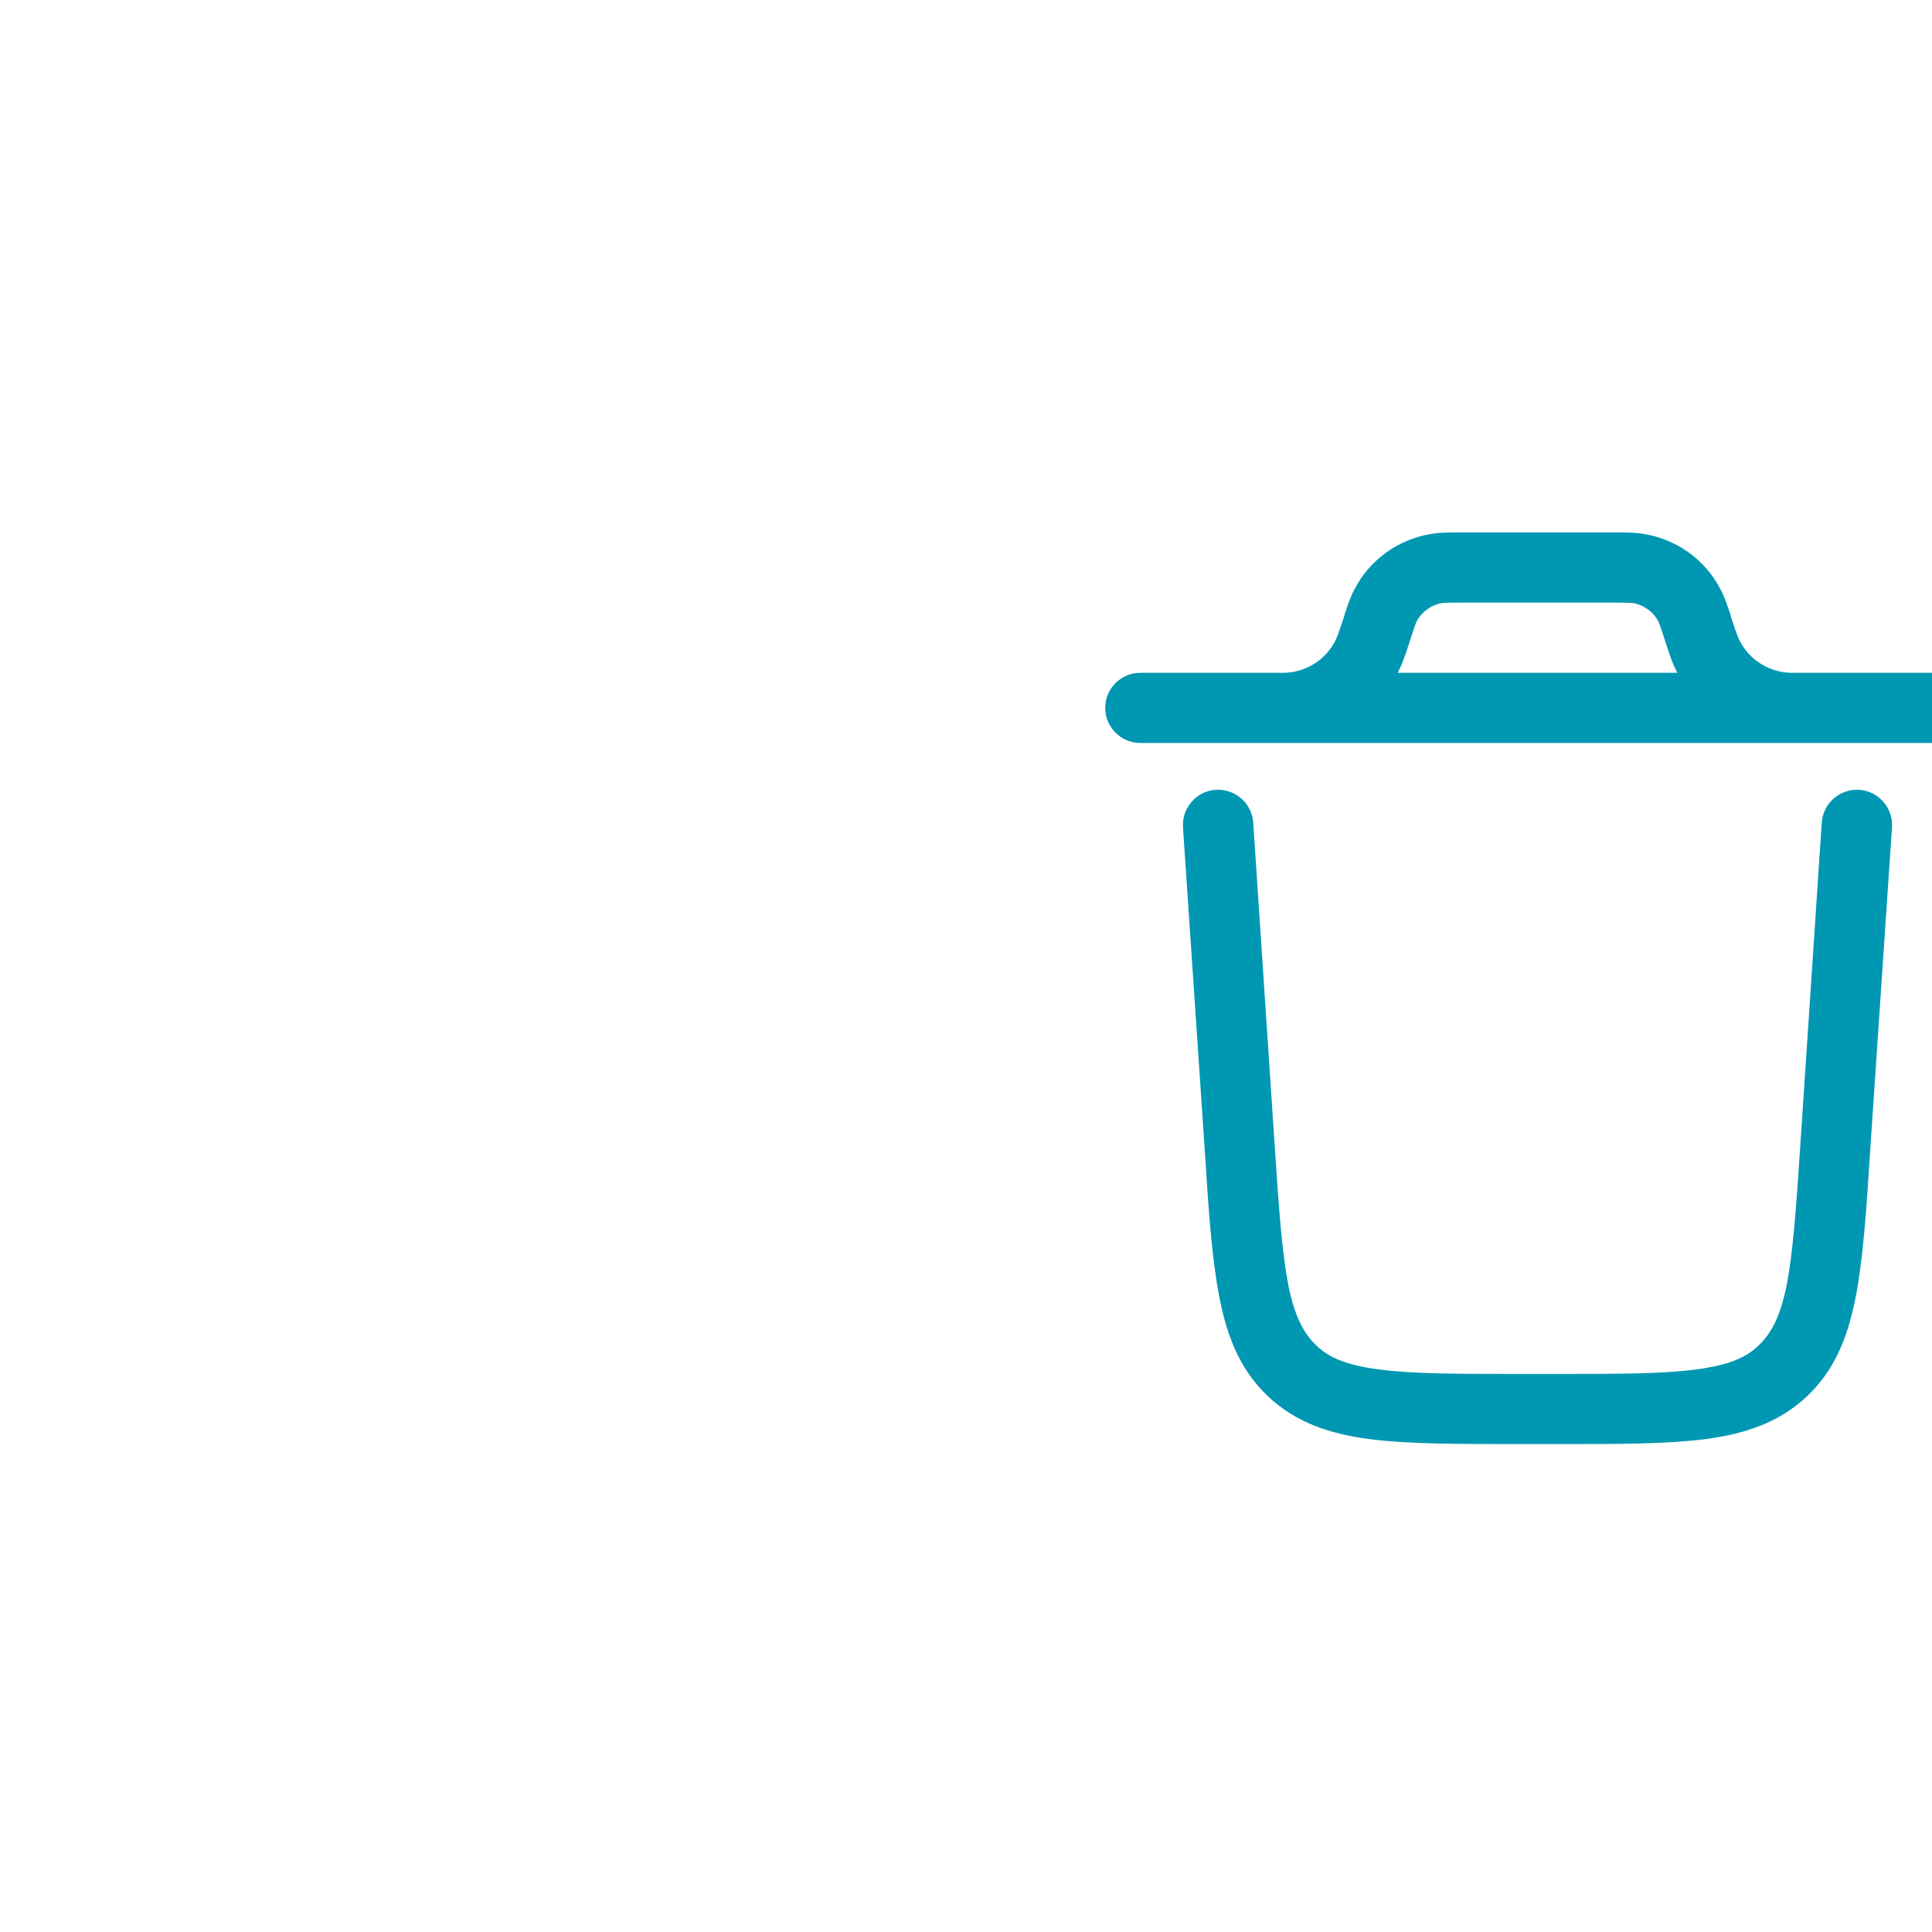
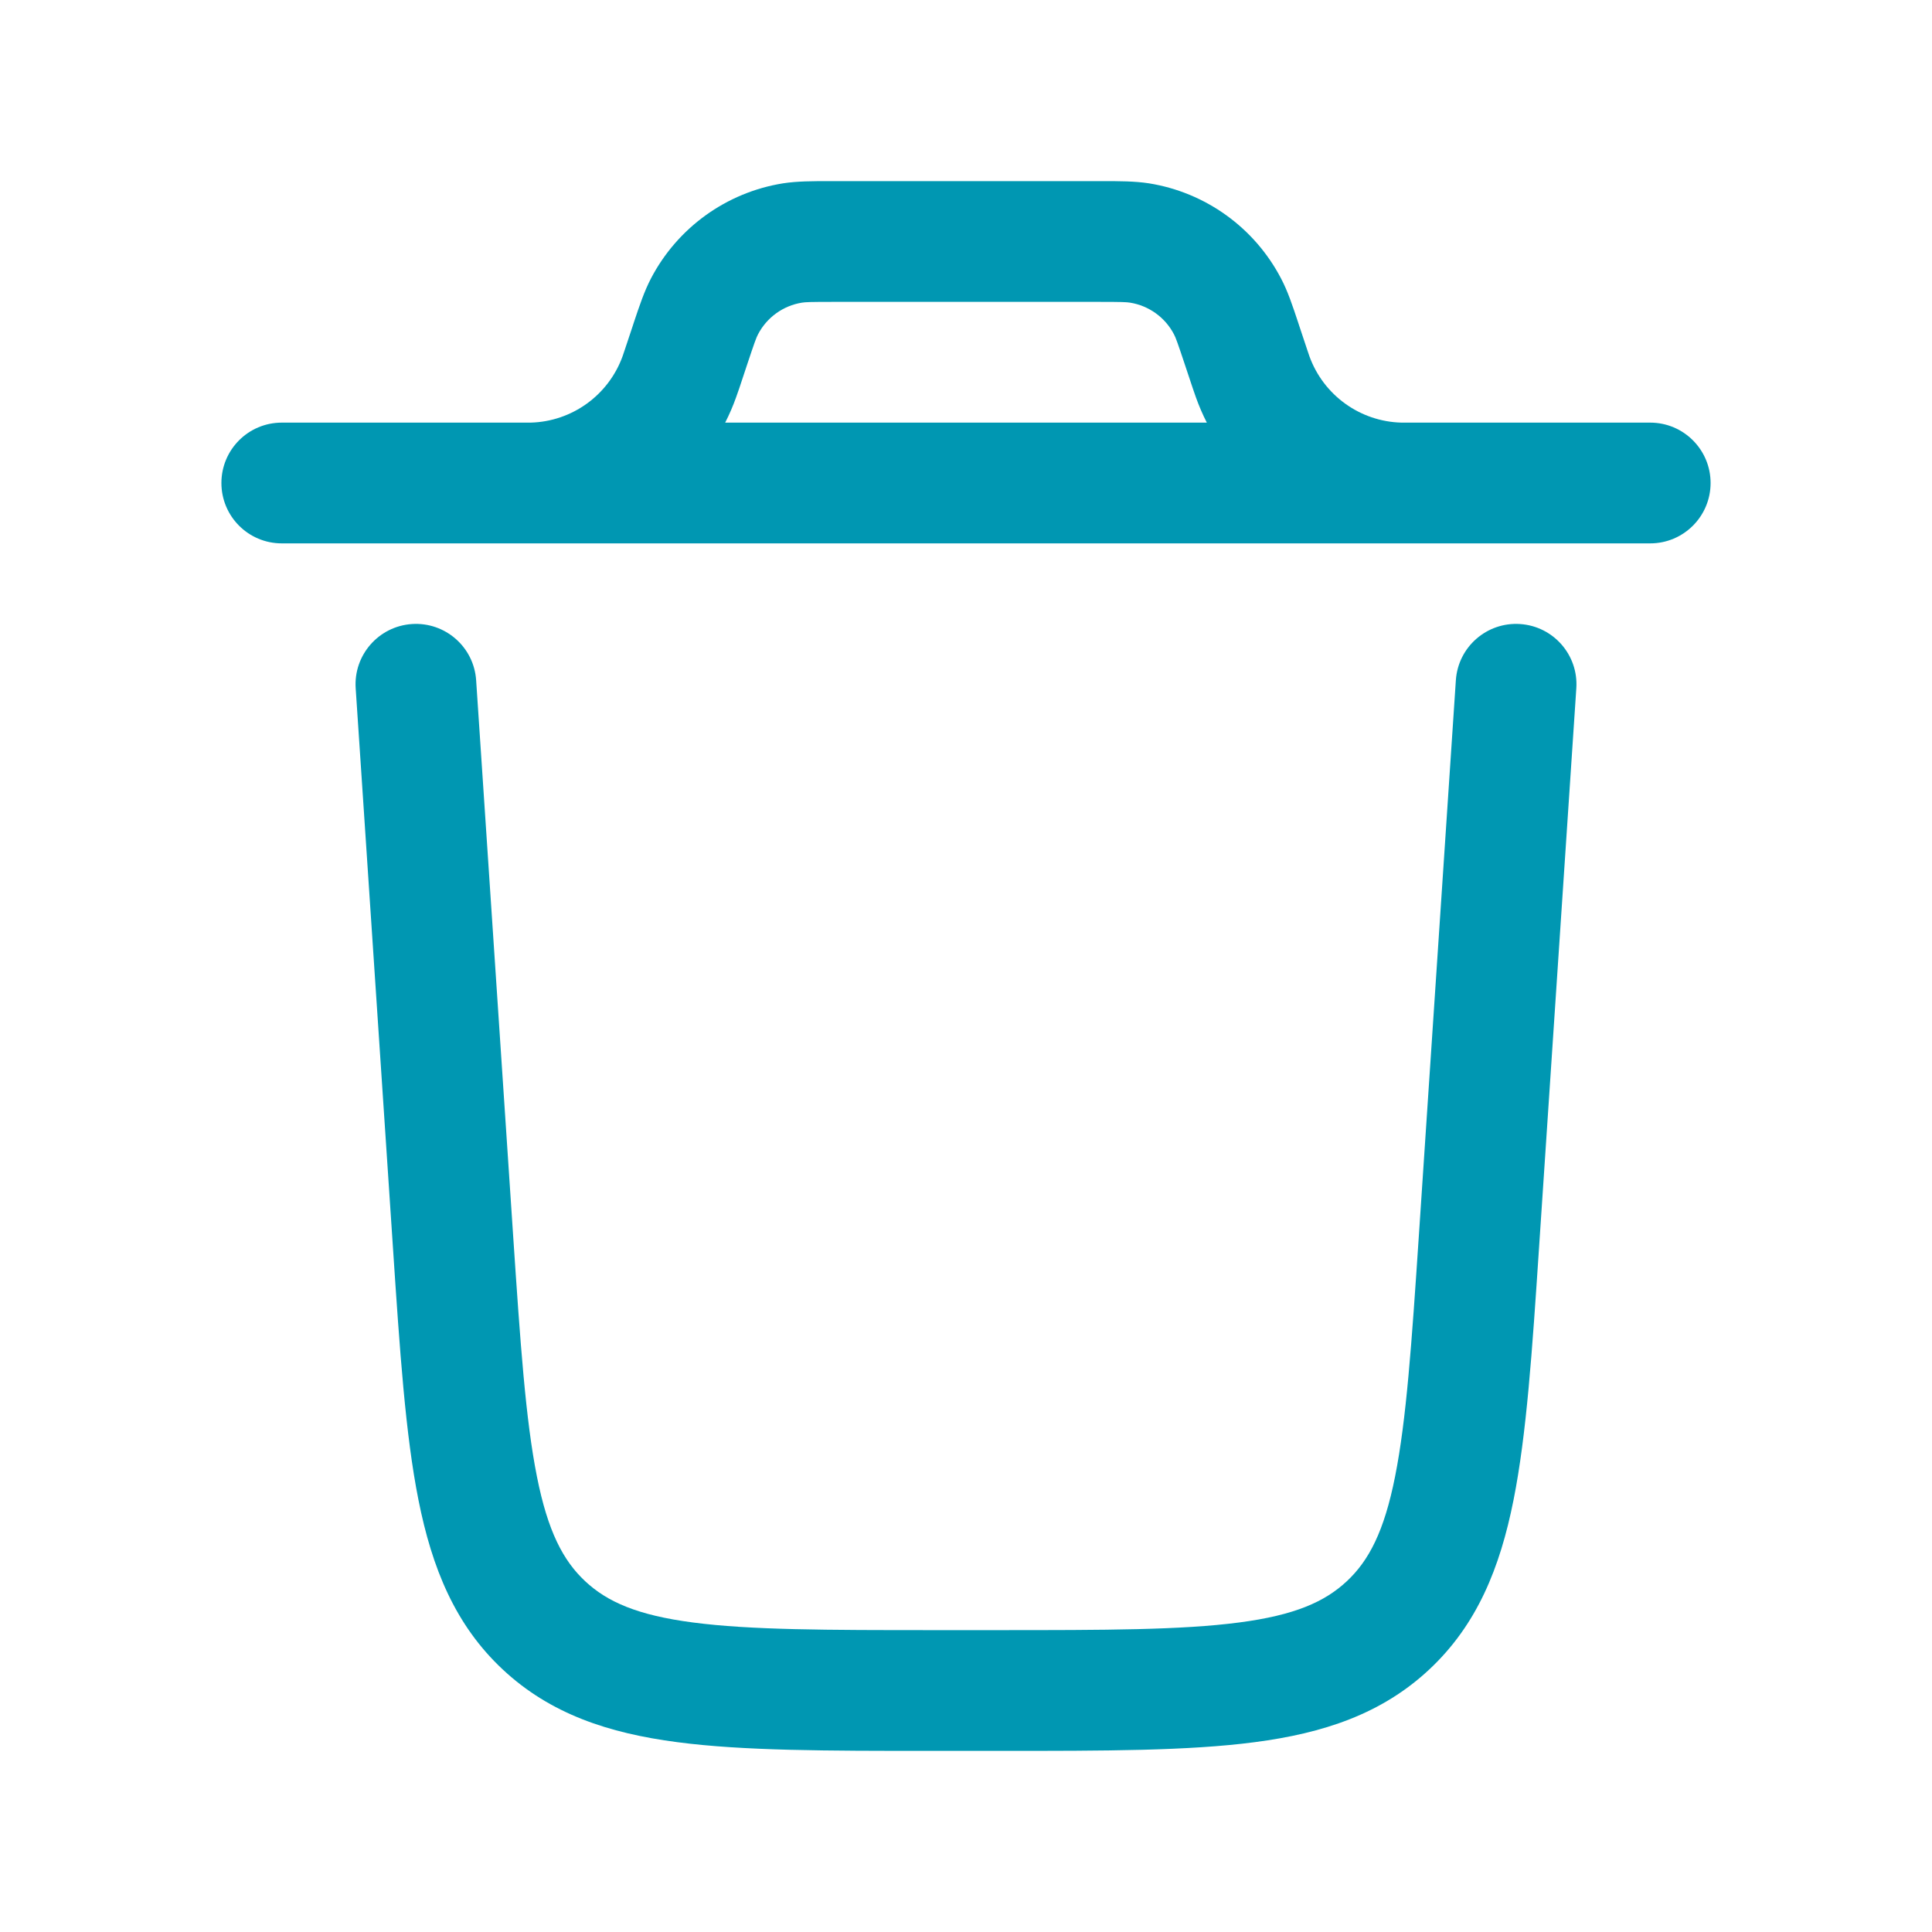
- <svg xmlns="http://www.w3.org/2000/svg" width="20" zoomAndPan="magnify" viewBox="0 0 20 20" height="20" preserveAspectRatio="xMidYMid meet" version="1.0">
-   <path fill="#0097b2" d="M 12.586 8.176 C 12.785 8.164 12.957 8.312 12.973 8.512 L 13.195 11.852 C 13.238 12.504 13.27 12.957 13.336 13.301 C 13.402 13.629 13.496 13.805 13.629 13.93 C 13.758 14.055 13.941 14.133 14.273 14.176 C 14.621 14.223 15.074 14.223 15.73 14.223 L 16.102 14.223 C 16.758 14.223 17.211 14.223 17.559 14.176 C 17.891 14.133 18.074 14.055 18.203 13.93 C 18.336 13.805 18.43 13.629 18.496 13.301 C 18.562 12.957 18.594 12.504 18.637 11.852 L 18.859 8.512 C 18.875 8.312 19.047 8.164 19.246 8.176 C 19.445 8.188 19.598 8.363 19.586 8.562 L 19.359 11.926 C 19.32 12.547 19.285 13.047 19.207 13.441 C 19.125 13.852 18.988 14.191 18.699 14.461 C 18.414 14.727 18.062 14.844 17.652 14.898 C 17.254 14.949 16.75 14.949 16.129 14.949 L 15.703 14.949 C 15.082 14.949 14.578 14.949 14.18 14.898 C 13.766 14.844 13.418 14.727 13.133 14.461 C 12.844 14.191 12.707 13.852 12.625 13.441 C 12.547 13.047 12.512 12.547 12.473 11.926 L 12.246 8.562 C 12.234 8.363 12.387 8.188 12.586 8.176 Z M 12.586 8.176 " fill-opacity="1" fill-rule="evenodd" />
-   <path fill="#0097b2" d="M 15.121 5.512 L 15.098 5.512 C 14.992 5.512 14.902 5.512 14.816 5.527 C 14.477 5.582 14.18 5.793 14.023 6.098 C 13.98 6.176 13.953 6.262 13.918 6.363 L 13.914 6.383 L 13.867 6.523 C 13.855 6.551 13.855 6.559 13.852 6.566 C 13.766 6.801 13.547 6.957 13.297 6.965 C 13.293 6.965 13.285 6.965 13.254 6.965 L 11.805 6.965 C 11.602 6.965 11.441 7.129 11.441 7.328 C 11.441 7.527 11.602 7.691 11.805 7.691 L 20.027 7.691 C 20.23 7.691 20.391 7.527 20.391 7.328 C 20.391 7.129 20.23 6.965 20.027 6.965 L 18.578 6.965 C 18.547 6.965 18.539 6.965 18.535 6.965 C 18.285 6.957 18.066 6.801 17.98 6.566 C 17.977 6.559 17.977 6.551 17.965 6.523 L 17.918 6.383 L 17.914 6.363 C 17.879 6.262 17.852 6.176 17.809 6.098 C 17.652 5.793 17.355 5.582 17.016 5.527 C 16.93 5.512 16.84 5.512 16.734 5.512 Z M 14.535 6.812 C 14.516 6.867 14.492 6.918 14.469 6.965 L 17.363 6.965 C 17.34 6.918 17.316 6.867 17.297 6.812 L 17.277 6.758 L 17.23 6.613 C 17.188 6.48 17.176 6.453 17.168 6.434 C 17.113 6.332 17.016 6.262 16.902 6.242 C 16.879 6.242 16.852 6.238 16.711 6.238 L 15.121 6.238 C 14.98 6.238 14.953 6.242 14.93 6.242 C 14.816 6.262 14.719 6.332 14.664 6.434 C 14.656 6.453 14.645 6.48 14.602 6.613 L 14.555 6.758 C 14.547 6.781 14.539 6.797 14.535 6.812 Z M 14.535 6.812 " fill-opacity="1" fill-rule="evenodd" />
+ <svg xmlns="http://www.w3.org/2000/svg" width="20" height="20" viewBox="0 0 20 20" fill="none">
+   <path fill-rule="evenodd" clip-rule="evenodd" d="M4.264 6.46C4.608 6.437 4.906 6.697 4.929 7.042L5.312 12.791C5.387 13.914 5.441 14.696 5.558 15.284C5.671 15.854 5.83 16.156 6.058 16.369C6.286 16.582 6.598 16.721 7.174 16.796C7.769 16.874 8.552 16.875 9.678 16.875H10.322C11.448 16.875 12.231 16.874 12.826 16.796C13.402 16.721 13.714 16.582 13.942 16.369C14.17 16.156 14.329 15.854 14.442 15.284C14.559 14.696 14.613 13.914 14.688 12.791L15.071 7.042C15.094 6.697 15.392 6.437 15.736 6.46C16.081 6.483 16.341 6.781 16.318 7.125L15.932 12.918C15.861 13.987 15.803 14.851 15.668 15.528C15.528 16.232 15.289 16.821 14.796 17.282C14.303 17.743 13.7 17.942 12.988 18.035C12.303 18.125 11.438 18.125 10.366 18.125H9.634C8.563 18.125 7.697 18.125 7.012 18.035C6.3 17.942 5.697 17.743 5.204 17.282C4.711 16.821 4.472 16.232 4.332 15.528C4.197 14.851 4.139 13.987 4.068 12.918L3.682 7.125C3.659 6.781 3.92 6.483 4.264 6.46Z" fill="#0097B2" />
+   <path fill-rule="evenodd" clip-rule="evenodd" d="M8.629 1.875L8.591 1.875C8.411 1.875 8.254 1.875 8.105 1.898C7.519 1.992 7.012 2.358 6.738 2.884C6.669 3.017 6.619 3.166 6.562 3.337L6.55 3.374L6.469 3.617C6.453 3.664 6.449 3.677 6.445 3.688C6.299 4.091 5.921 4.364 5.492 4.375C5.481 4.375 5.467 4.375 5.417 4.375H2.917C2.571 4.375 2.292 4.655 2.292 5C2.292 5.345 2.571 5.625 2.917 5.625L5.424 5.625L5.438 5.625H14.562L14.576 5.625L17.083 5.625C17.428 5.625 17.708 5.345 17.708 5C17.708 4.655 17.428 4.375 17.083 4.375H14.583C14.533 4.375 14.52 4.375 14.508 4.375C14.079 4.364 13.701 4.091 13.555 3.688C13.551 3.677 13.547 3.664 13.531 3.617L13.45 3.374L13.438 3.337C13.381 3.166 13.332 3.017 13.262 2.884C12.988 2.358 12.481 1.992 11.895 1.898C11.746 1.875 11.589 1.875 11.409 1.875L11.371 1.875H8.629ZM7.62 4.113C7.588 4.203 7.55 4.291 7.507 4.375H12.493C12.45 4.291 12.412 4.203 12.38 4.113L12.347 4.018L12.264 3.769C12.188 3.541 12.171 3.495 12.153 3.461C12.062 3.286 11.893 3.164 11.698 3.133C11.661 3.127 11.611 3.125 11.371 3.125H8.629C8.389 3.125 8.34 3.127 8.302 3.133C8.107 3.164 7.938 3.286 7.847 3.461C7.829 3.495 7.812 3.541 7.736 3.769L7.653 4.019C7.64 4.056 7.63 4.085 7.62 4.113Z" fill="#0097B2" />
</svg>
